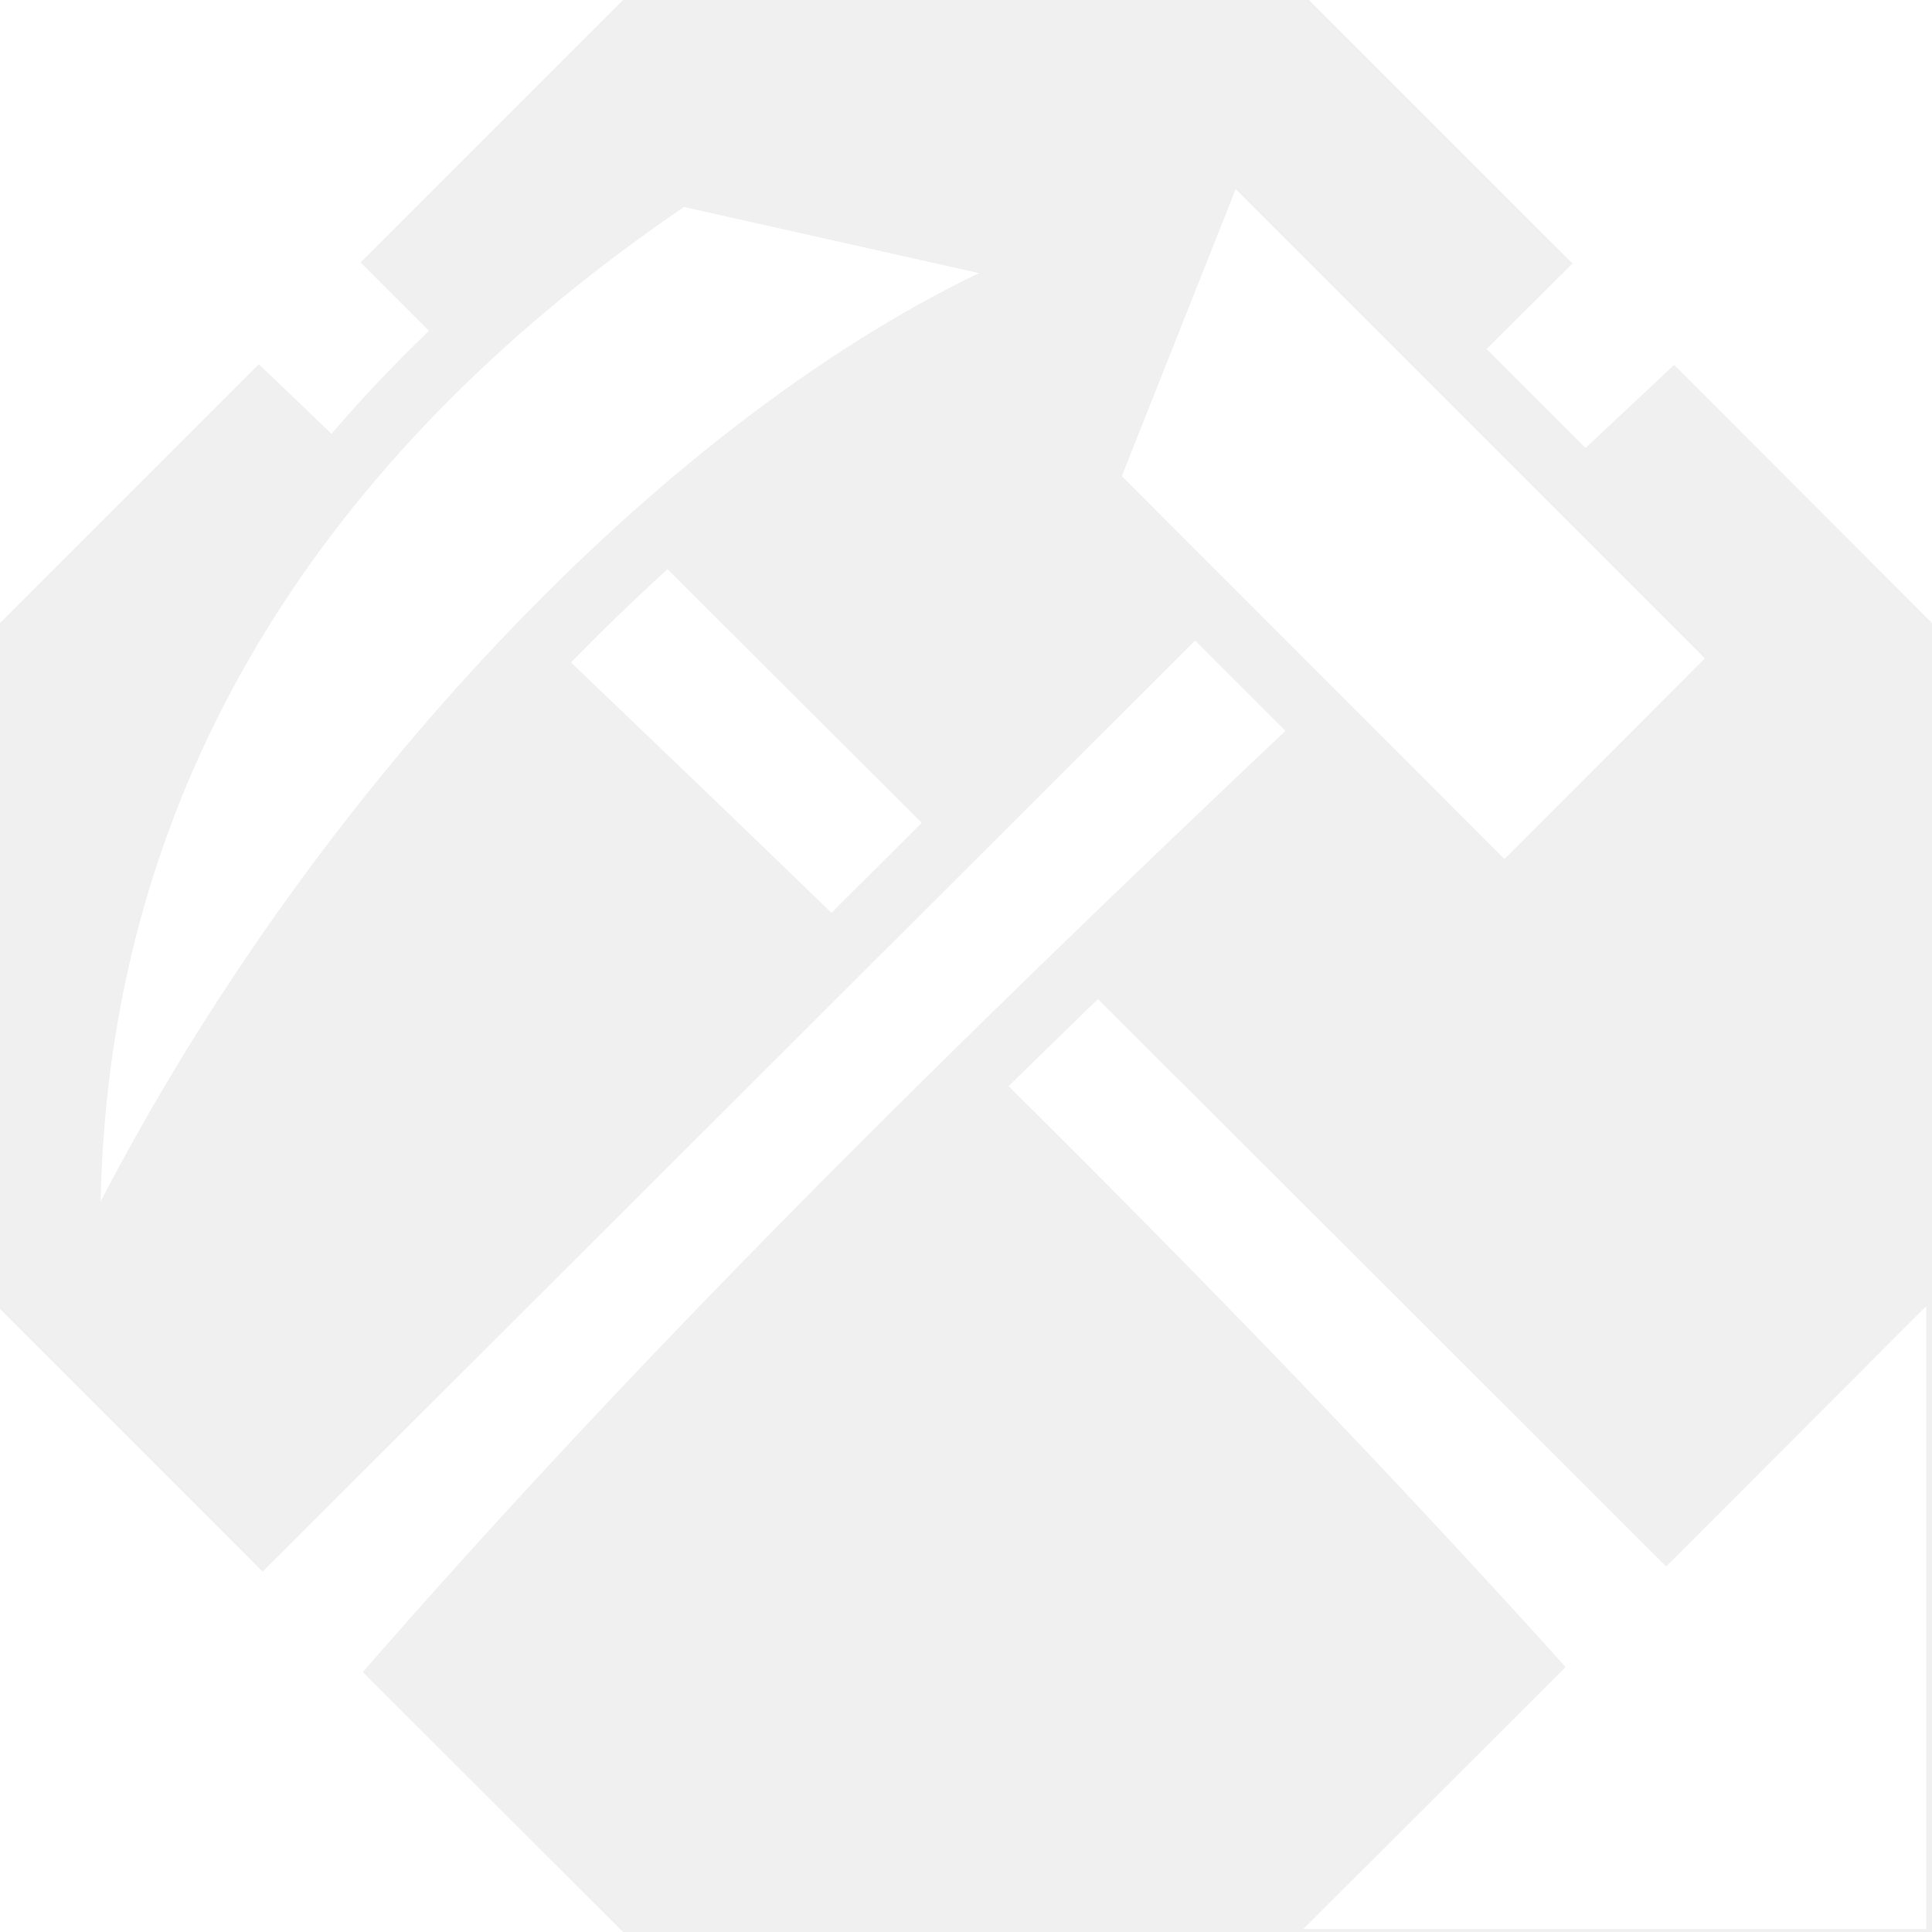
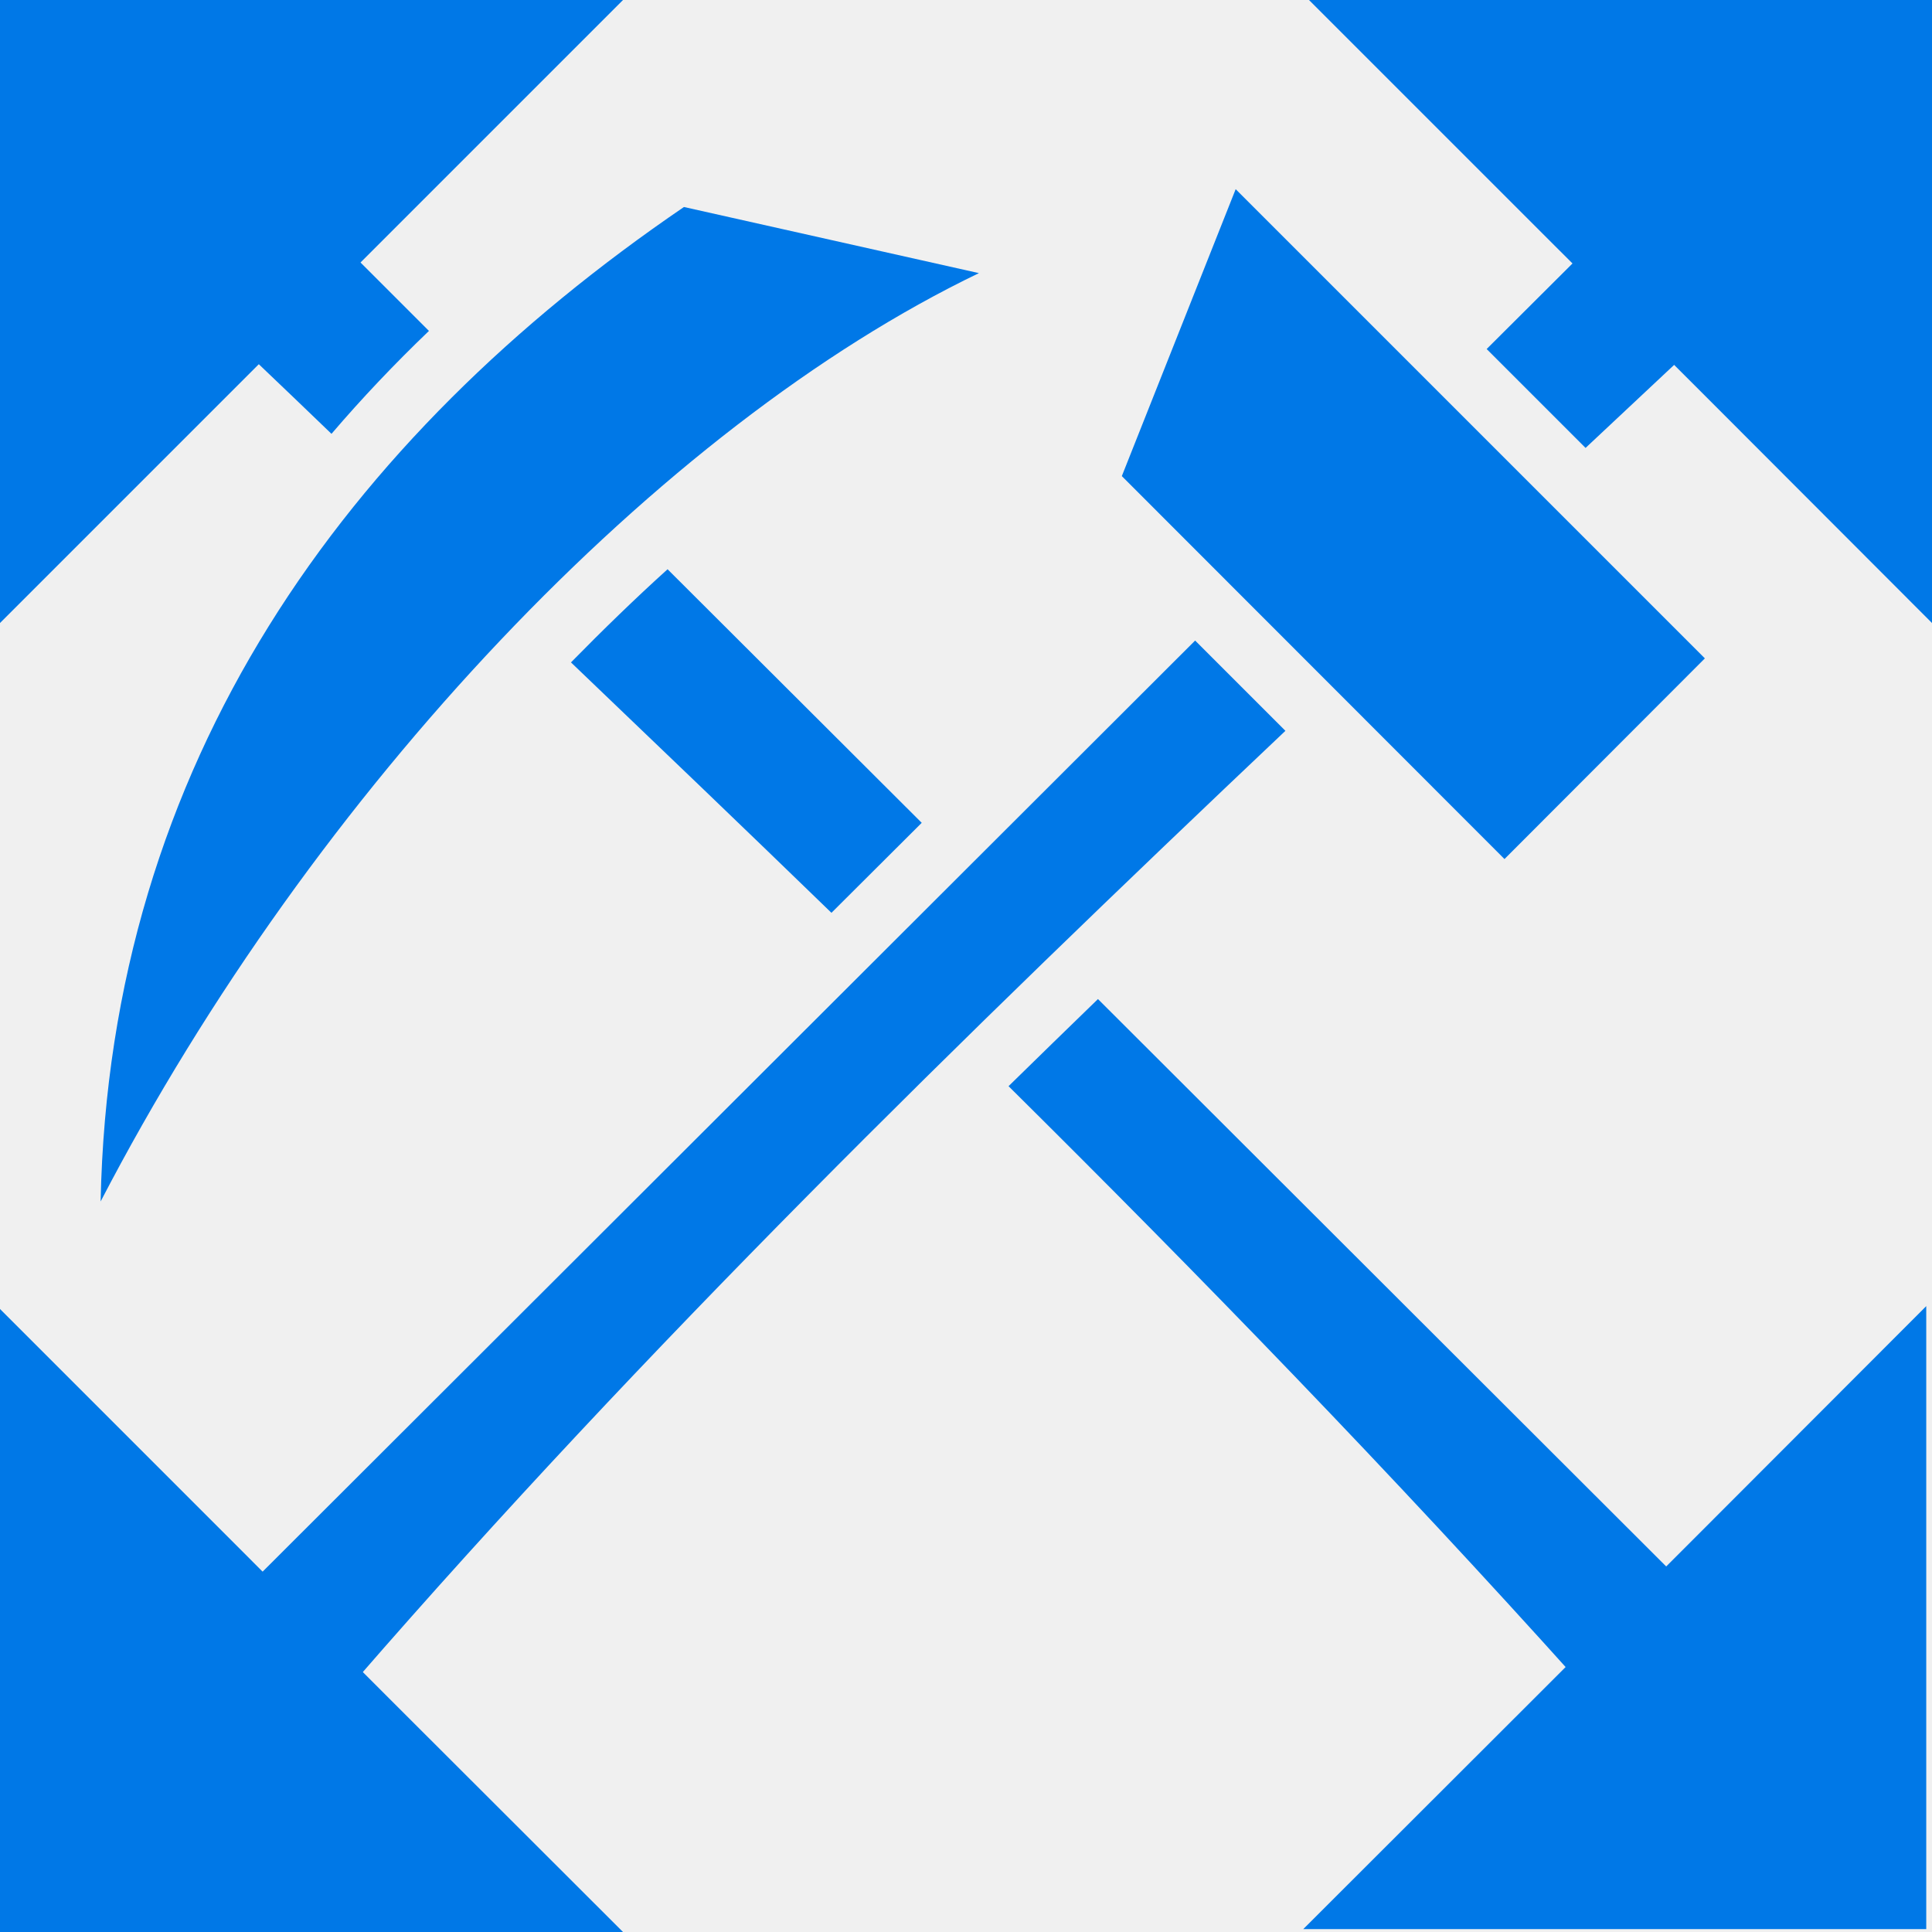
<svg xmlns="http://www.w3.org/2000/svg" version="1.1" id="Layer_1" x="0px" y="0px" viewBox="0 0 672 672" enable-background="new 0 0 672 672" xml:space="preserve">
  <g>
-     <polygon fill="#FFFFFF" points="0,0 0,216.7 81.3,135.4 135.4,81.3 216.7,0  " />
-     <polygon fill="#FFFFFF" points="455.3,0 536.6,81.3 590.8,135.4 672,216.7 672,0  " />
-     <polygon fill="#FFFFFF" points="0,455.3 0,672 216.7,672 135.4,590.8 81.3,536.6  " />
-     <polygon fill="#FFFFFF" points="534.6,589.8 453.3,671 670,671 670,454.3 588.8,535.6  " />
-     <path fill="#FFFFFF" d="M429.8,65.8l-39.6,99.8l133.1,133.2L593,229L429.8,65.8z M237.9,72C120.3,152.2,38.1,265.1,35,417.9   C109.5,274.5,229.5,148.4,340.5,95L237.9,72L237.9,72z M124.6,90.5l-35.4,35.4c8.7,8.3,17.4,16.6,26.1,25   c10.6-12.4,22-24.4,33.9-35.8C149.2,115.1,124.6,90.5,124.6,90.5z M548.1,90.5l-31,30.9l34.4,34.4c10.7-10,21.3-20,32-30   L548.1,90.5z M232.2,198c-11.3,10.2-22.5,21.1-33.6,32.4c30.2,28.9,60.5,57.9,90.6,87.1l31.4-31.3L232.2,198L232.2,198z    M415.7,222.8L88.9,549.1l35.1,35C224,469,334.5,360.8,447.1,254.2L415.7,222.8L415.7,222.8z M381.9,347.5   c-10.4,10.1-20.8,20.2-31.1,30.3c66.9,66.3,133.1,134.5,197.7,206.4l35.2-35.2L381.9,347.5L381.9,347.5z" />
+     <polygon fill="#0078e7" points="0,0 0,216.7 81.3,135.4 135.4,81.3 216.7,0  " />
+     <polygon fill="#0078e7" points="455.3,0 536.6,81.3 590.8,135.4 672,216.7 672,0  " />
+     <polygon fill="#0078e7" points="0,455.3 0,672 216.7,672 135.4,590.8 81.3,536.6  " />
+     <polygon fill="#0078e7" points="534.6,589.8 453.3,671 670,671 670,454.3 588.8,535.6  " />
+     <path fill="#0078e7" d="M429.8,65.8l-39.6,99.8l133.1,133.2L593,229L429.8,65.8z M237.9,72C120.3,152.2,38.1,265.1,35,417.9   C109.5,274.5,229.5,148.4,340.5,95L237.9,72L237.9,72z M124.6,90.5l-35.4,35.4c8.7,8.3,17.4,16.6,26.1,25   c10.6-12.4,22-24.4,33.9-35.8C149.2,115.1,124.6,90.5,124.6,90.5z M548.1,90.5l-31,30.9l34.4,34.4c10.7-10,21.3-20,32-30   L548.1,90.5z M232.2,198c-11.3,10.2-22.5,21.1-33.6,32.4c30.2,28.9,60.5,57.9,90.6,87.1l31.4-31.3L232.2,198L232.2,198z    M415.7,222.8L88.9,549.1l35.1,35C224,469,334.5,360.8,447.1,254.2L415.7,222.8L415.7,222.8z M381.9,347.5   c-10.4,10.1-20.8,20.2-31.1,30.3c66.9,66.3,133.1,134.5,197.7,206.4l35.2-35.2L381.9,347.5L381.9,347.5z" />
  </g>
</svg>
